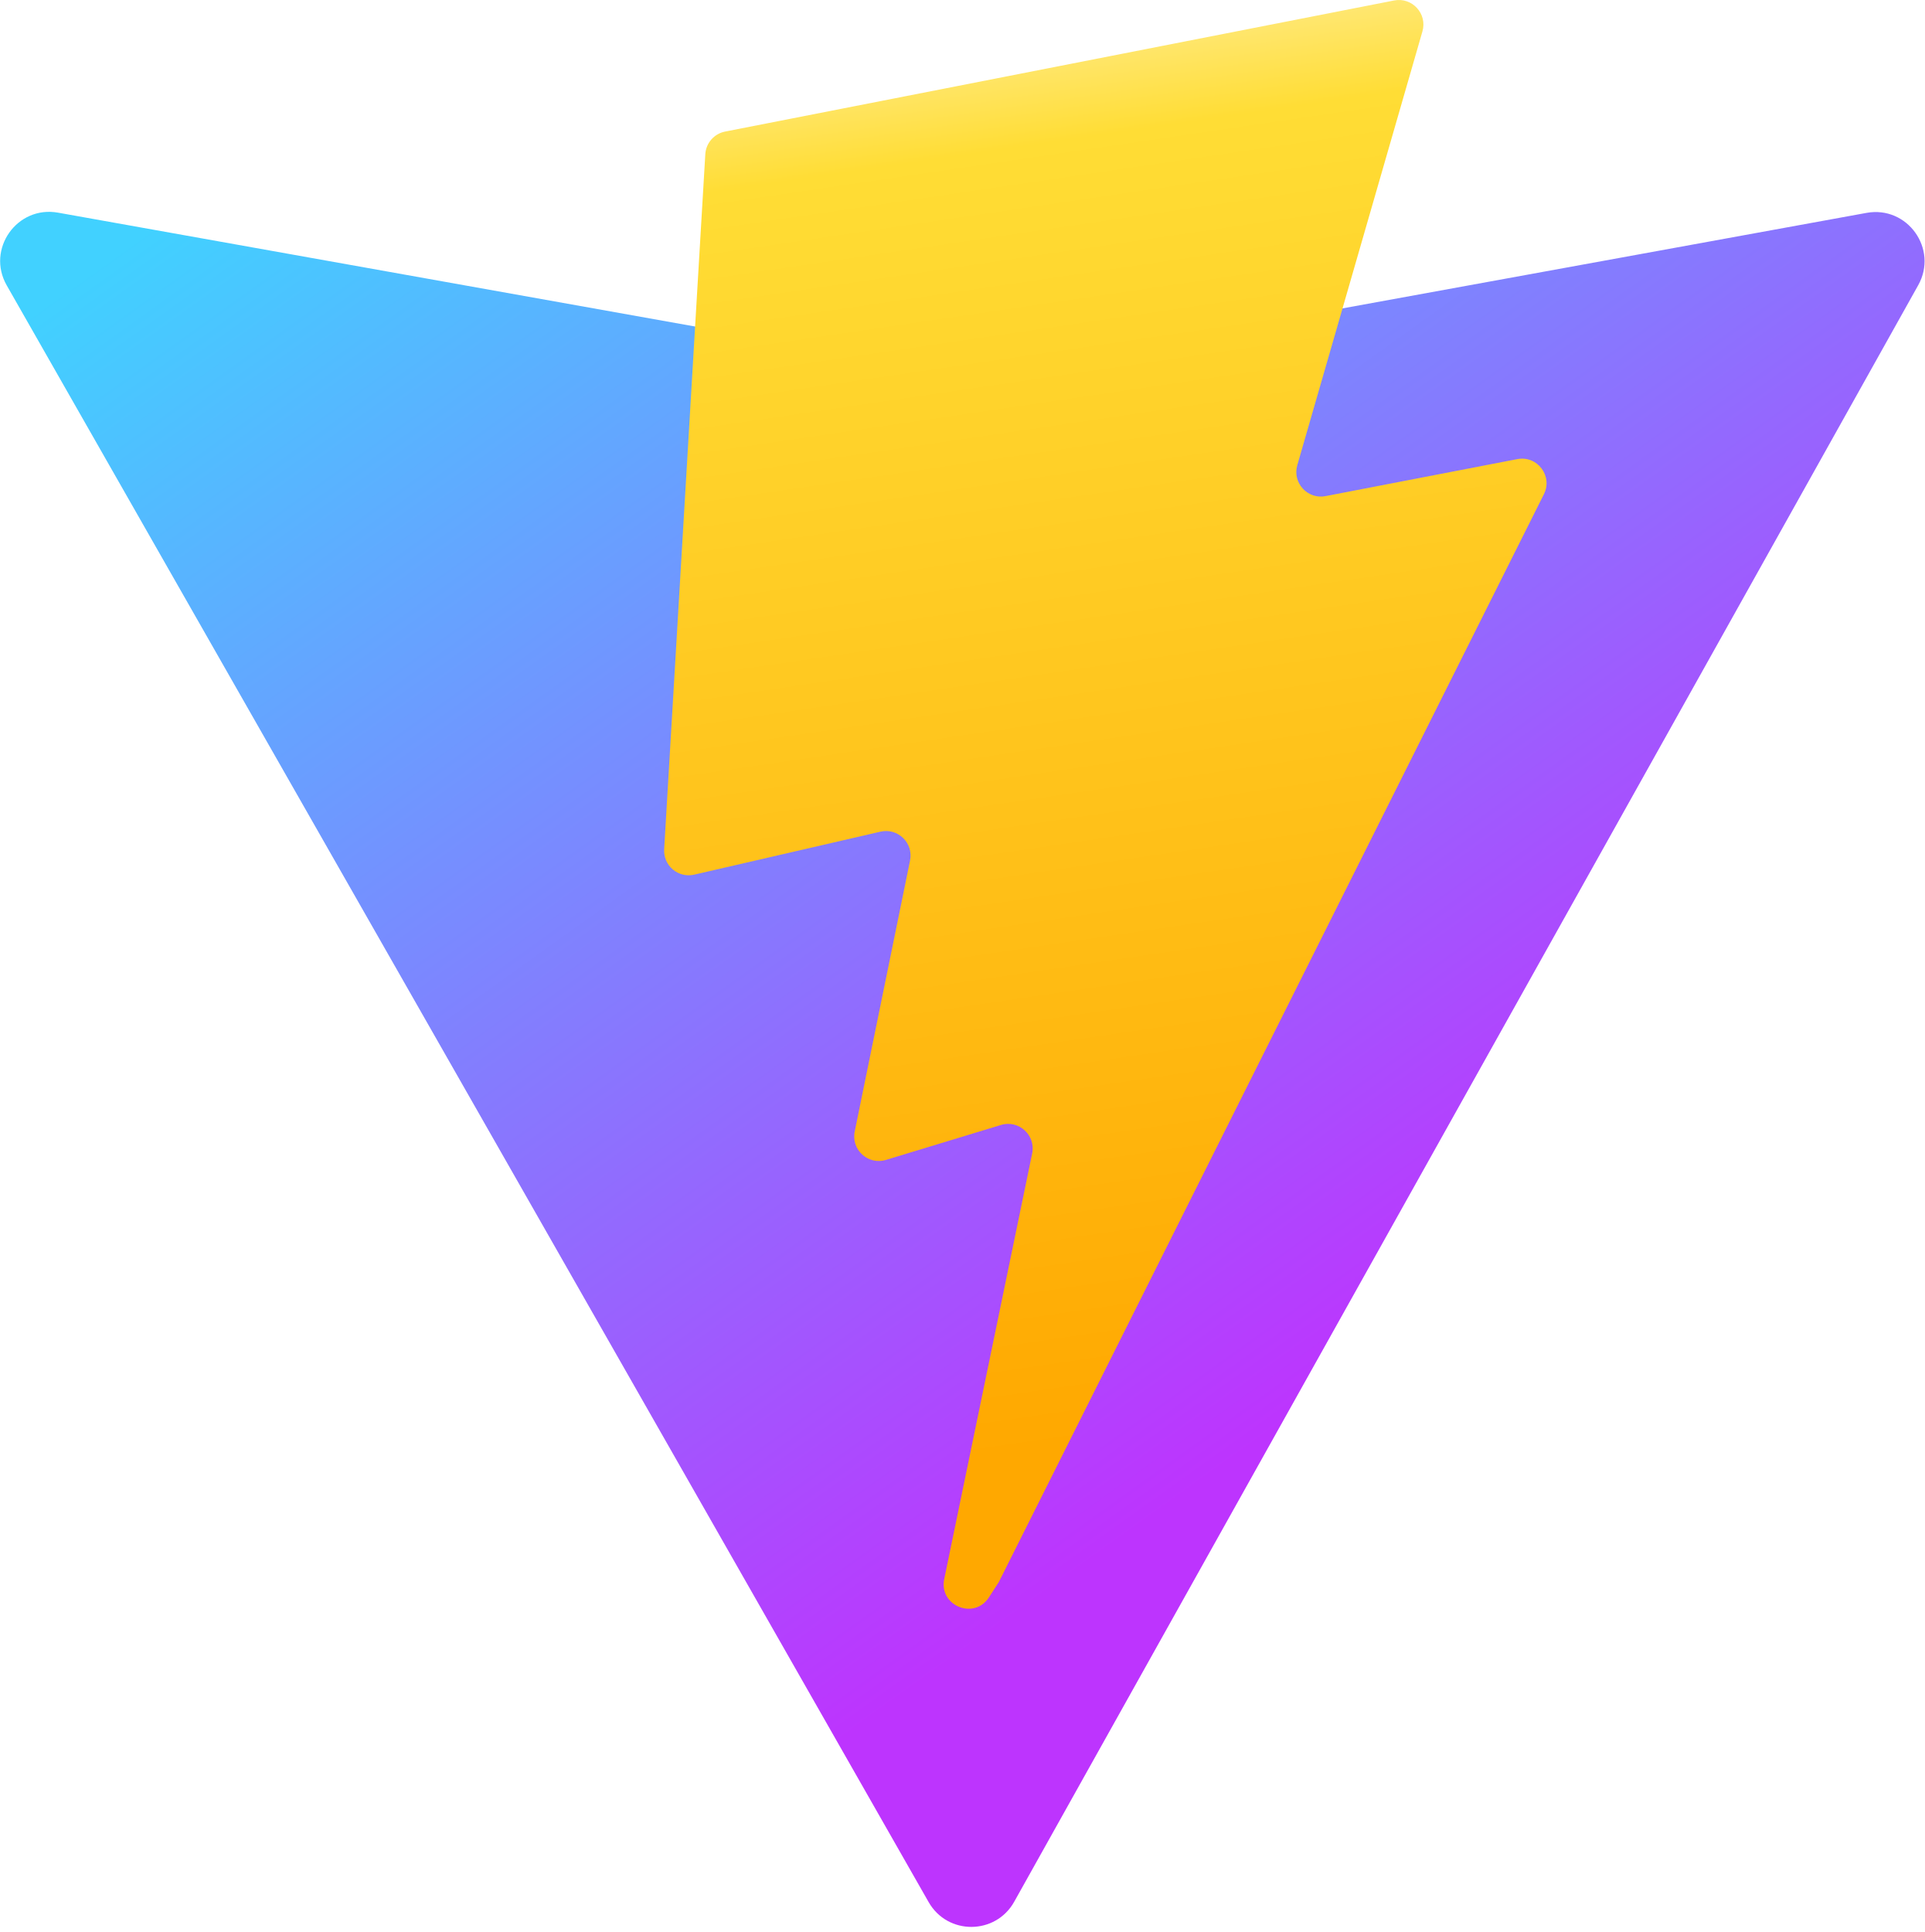
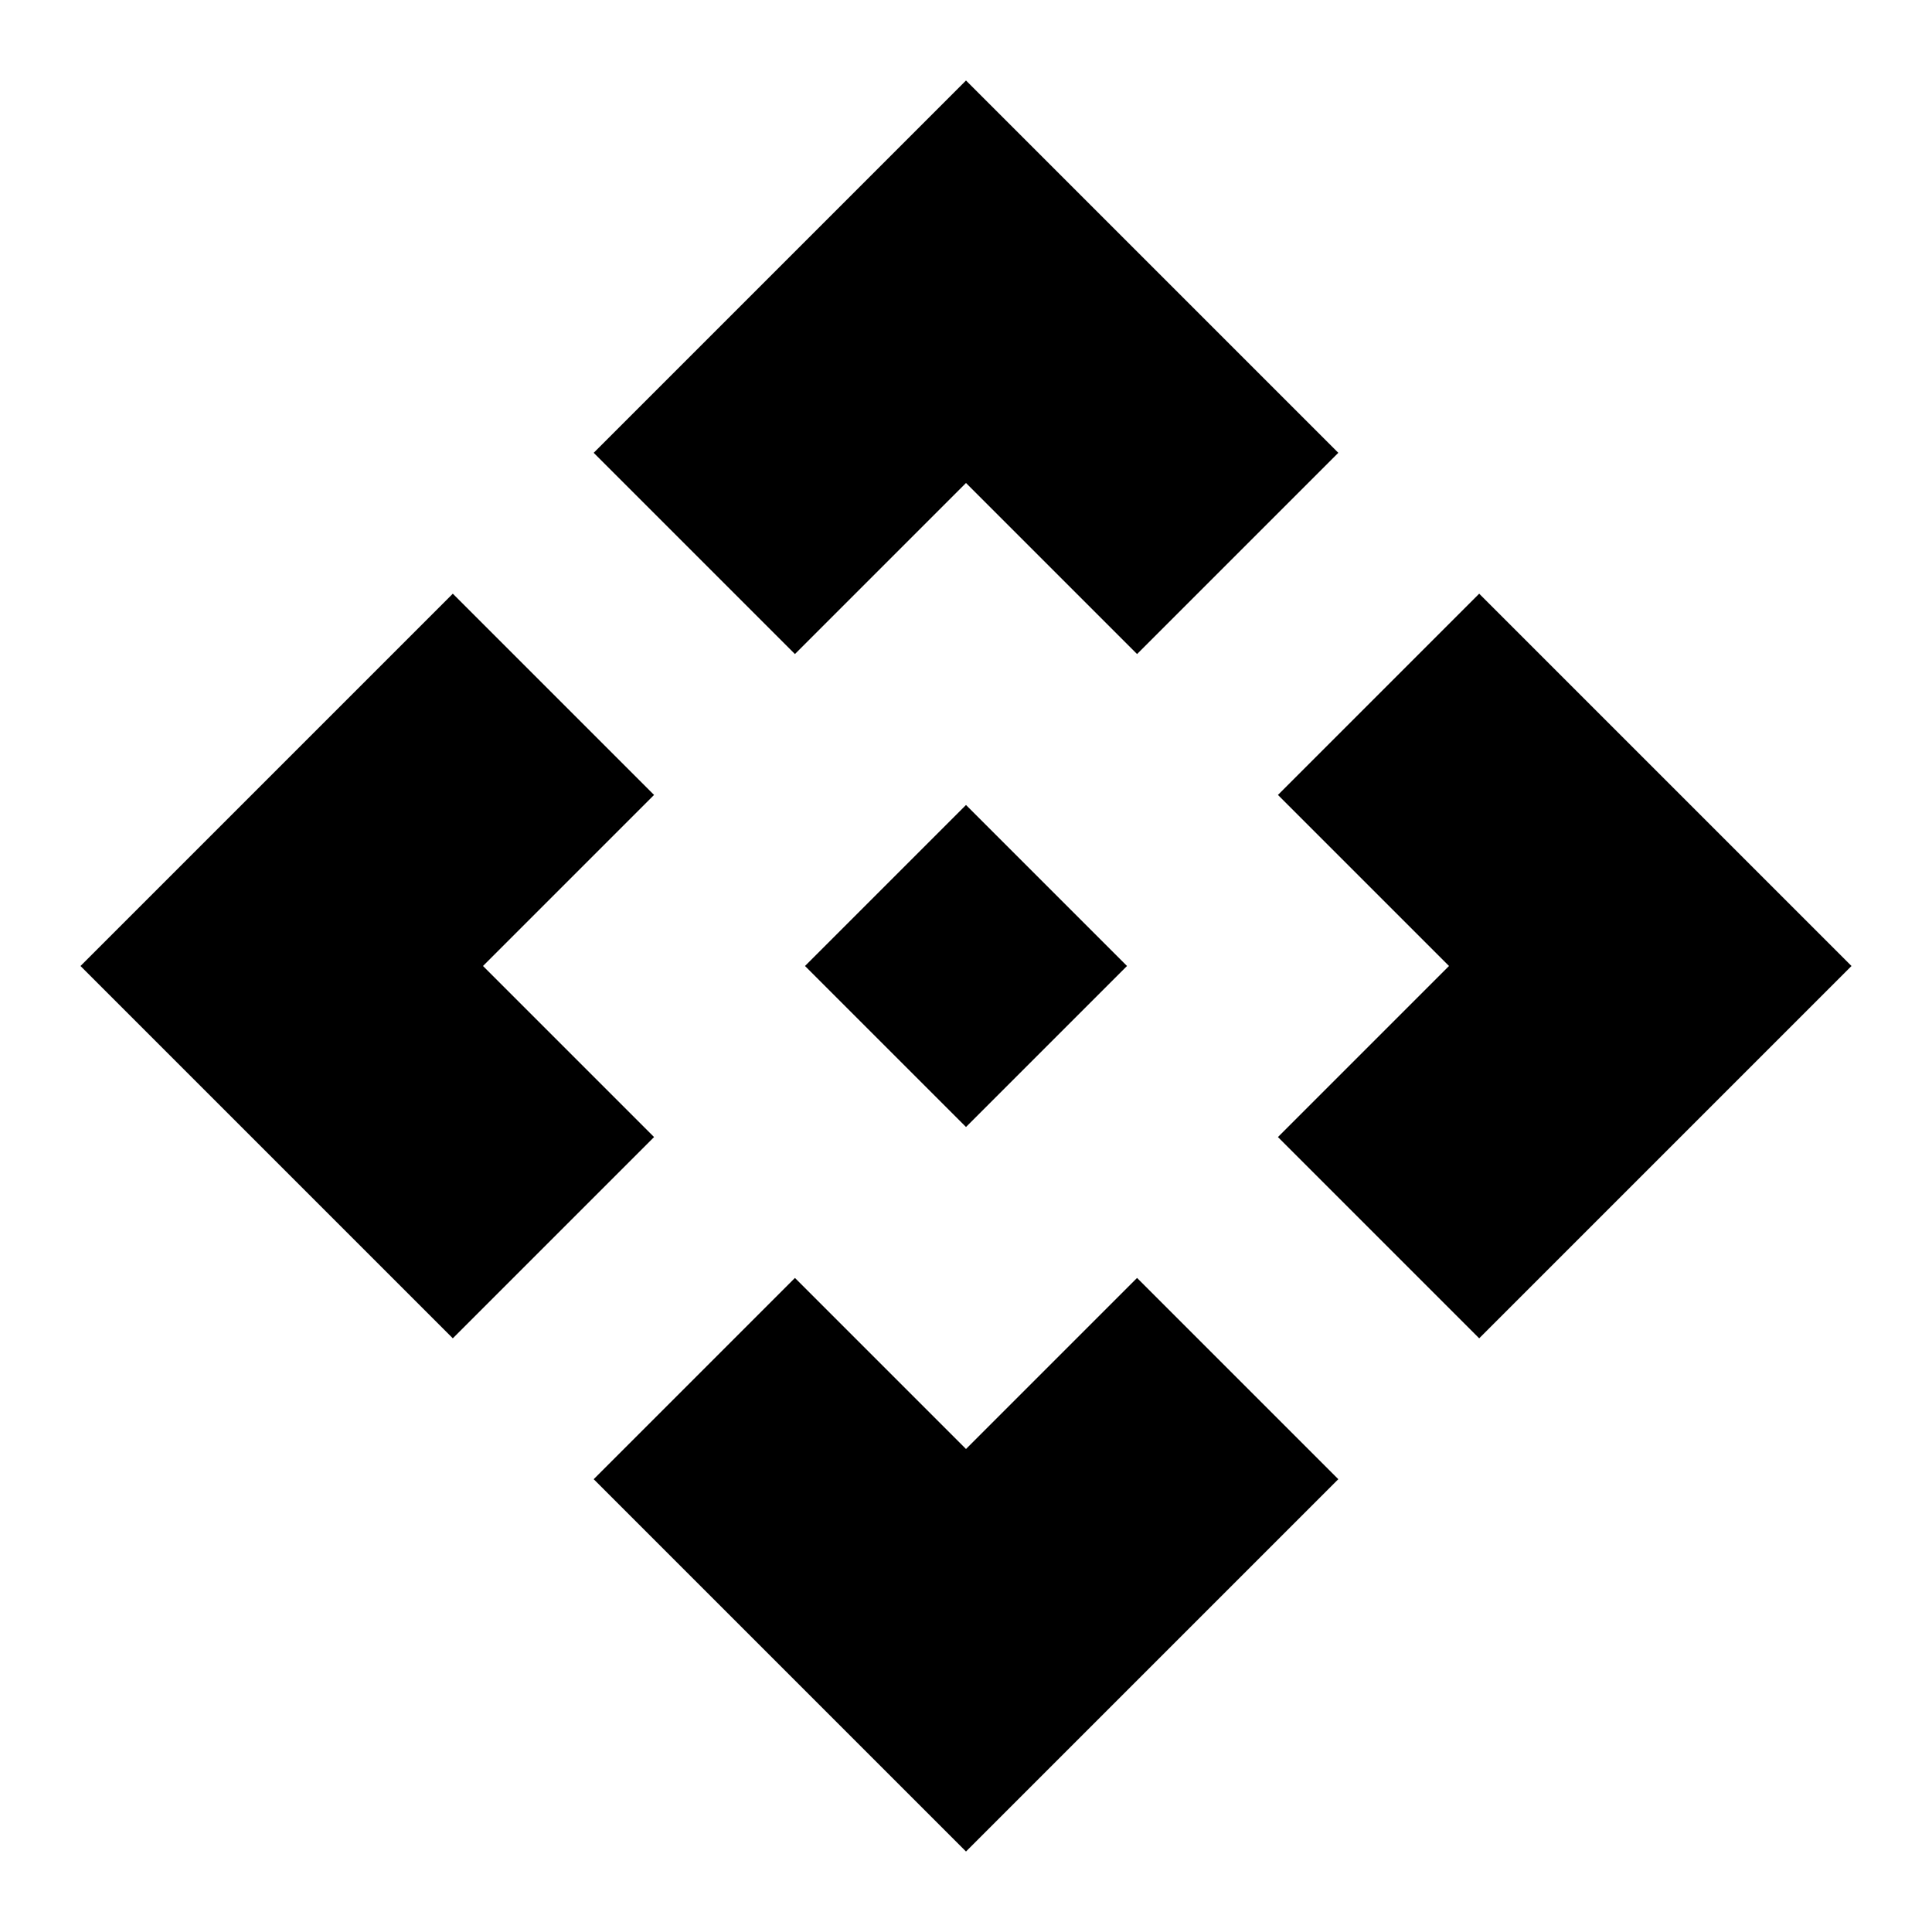
- <svg xmlns="http://www.w3.org/2000/svg" aria-hidden="true" role="img" class="iconify iconify--logos" width="31.88" height="32" preserveAspectRatio="xMidYMid meet" viewBox="0 0 256 257">
-   <defs>
-     <linearGradient id="IconifyId1813088fe1fbc01fb466" x1="-.828%" x2="57.636%" y1="7.652%" y2="78.411%">
-       <stop offset="0%" stop-color="#41D1FF" />
-       <stop offset="100%" stop-color="#BD34FE" />
-     </linearGradient>
-     <linearGradient id="IconifyId1813088fe1fbc01fb467" x1="43.376%" x2="50.316%" y1="2.242%" y2="89.03%">
-       <stop offset="0%" stop-color="#FFEA83" />
-       <stop offset="8.333%" stop-color="#FFDD35" />
-       <stop offset="100%" stop-color="#FFA800" />
-     </linearGradient>
-   </defs>
-   <path fill="url(#IconifyId1813088fe1fbc01fb466)" d="M255.153 37.938L134.897 252.976c-2.483 4.44-8.862 4.466-11.382.048L.875 37.958c-2.746-4.814 1.371-10.646 6.827-9.67l120.385 21.517a6.537 6.537 0 0 0 2.322-.004l117.867-21.483c5.438-.991 9.574 4.796 6.877 9.62Z" />
-   <path fill="url(#IconifyId1813088fe1fbc01fb467)" d="M185.432.063L96.44 17.501a3.268 3.268 0 0 0-2.634 3.014l-5.474 92.456a3.268 3.268 0 0 0 3.997 3.378l24.777-5.718c2.318-.535 4.413 1.507 3.936 3.838l-7.361 36.047c-.495 2.426 1.782 4.5 4.151 3.78l15.304-4.649c2.372-.72 4.652 1.36 4.15 3.788l-11.698 56.621c-.732 3.542 3.979 5.473 5.943 2.437l1.313-2.028l72.516-144.72c1.215-2.423-.88-5.186-3.54-4.672l-25.505 4.922c-2.396.462-4.435-1.77-3.759-4.114l16.646-57.705c.677-2.35-1.37-4.583-3.769-4.113Z" />
+ <svg xmlns="http://www.w3.org/2000/svg" height="24" viewBox="0 -960 960 960" width="24">
+   <path d="m480-400-80-80 80-80 80 80-80 80Zm-85-235L295-735l185-185 185 185-100 100-85-85-85 85ZM225-295 40-480l185-185 100 100-85 85 85 85-100 100Zm510 0L635-395l85-85-85-85 100-100 185 185-185 185ZM480-40 295-225l100-100 85 85 85-85 100 100L480-40Z" />
</svg>
